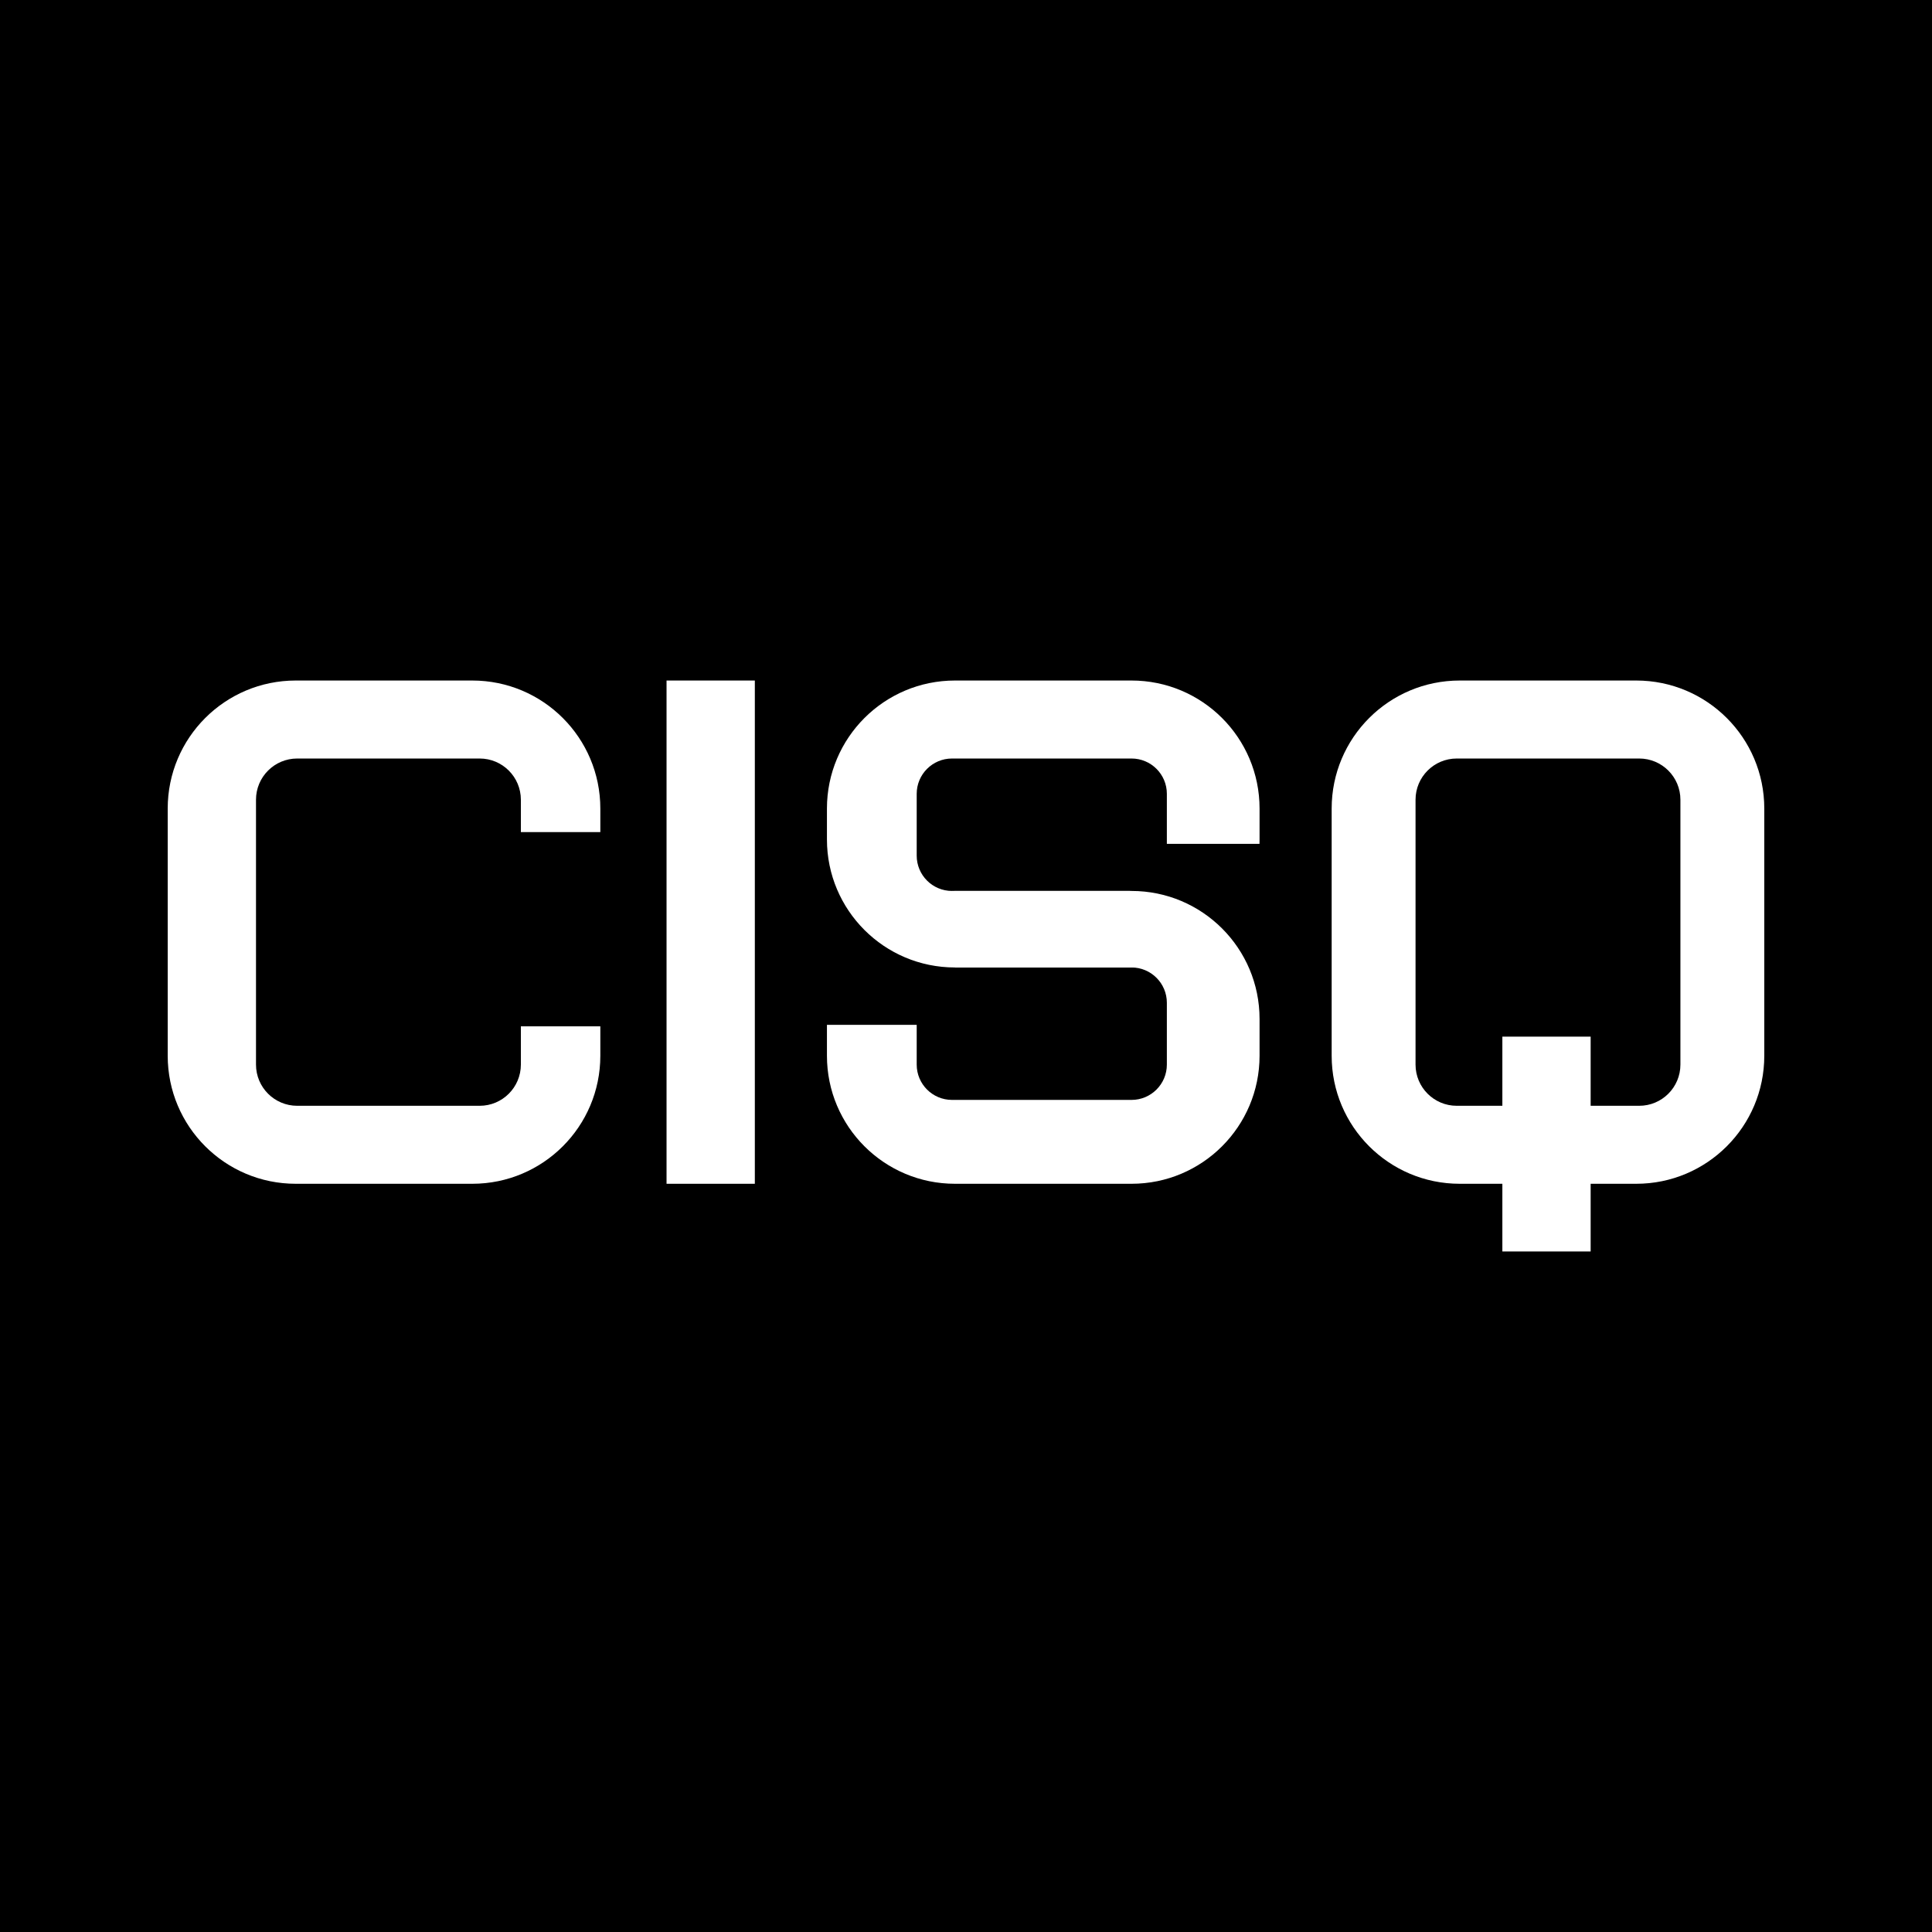
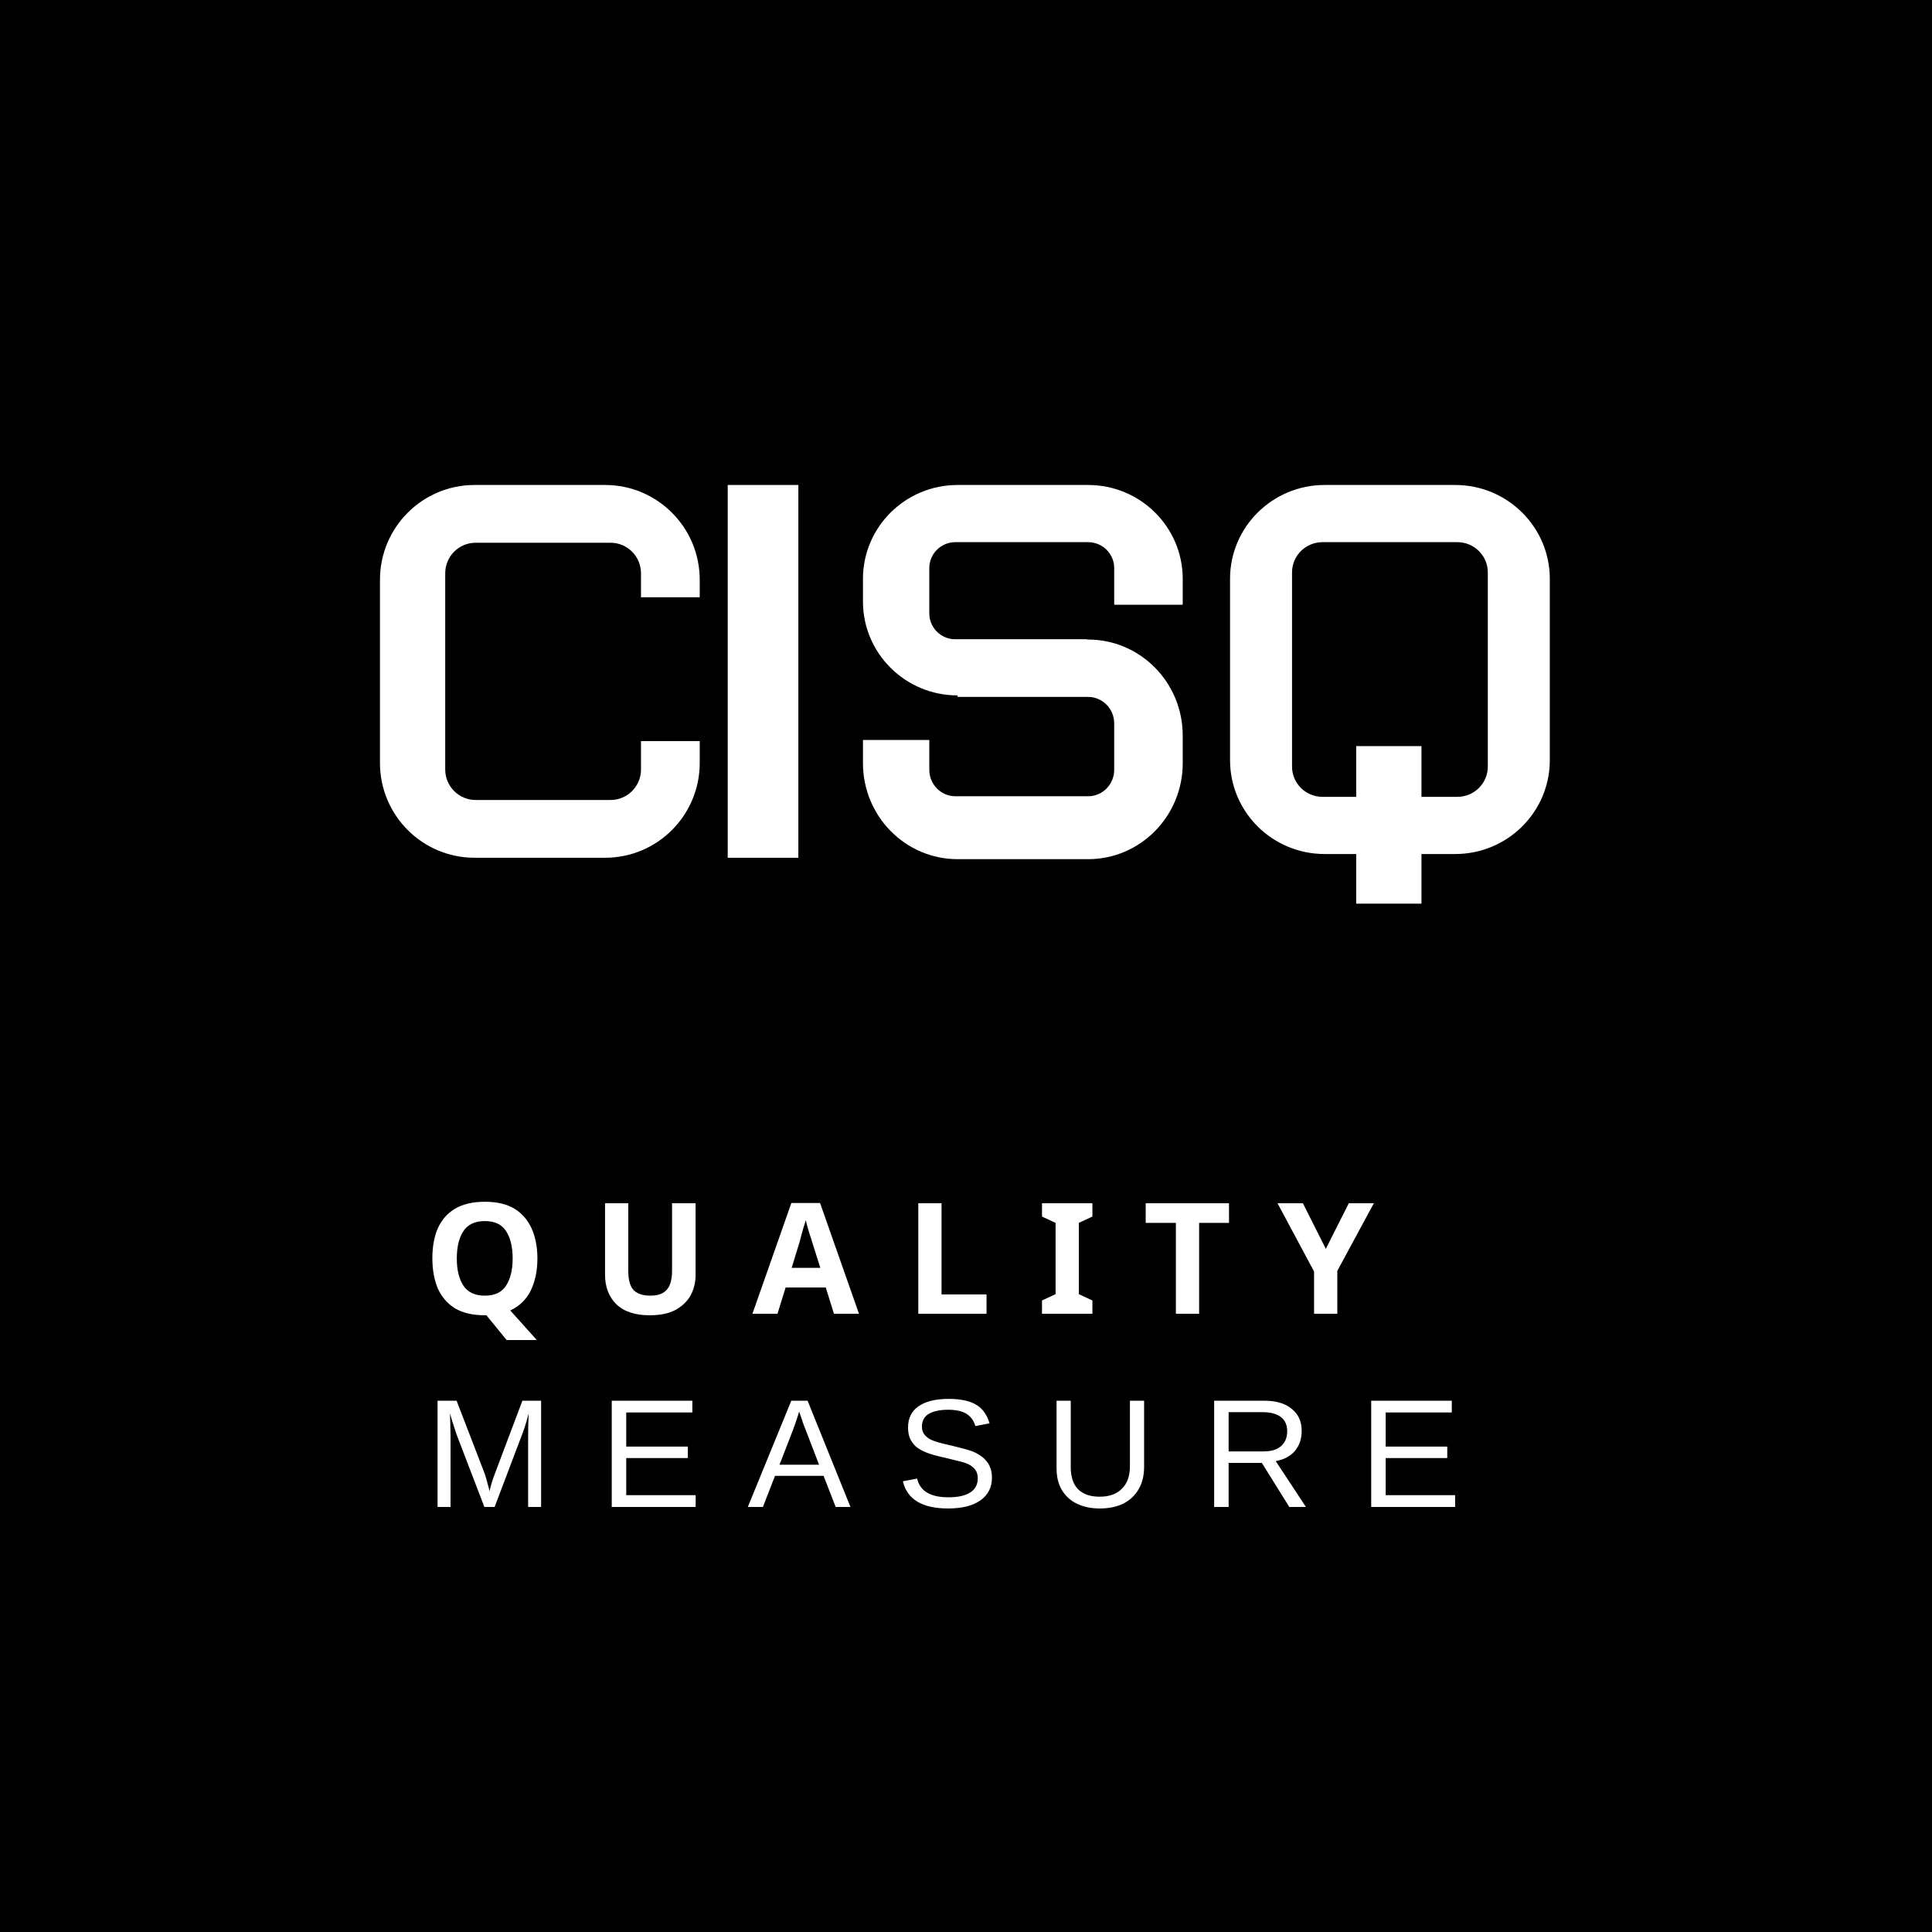
- <svg xmlns="http://www.w3.org/2000/svg" width="100%" height="100%" viewBox="0 0 144 144" version="1.1" xml:space="preserve" style="fill-rule:evenodd;clip-rule:evenodd;stroke-linejoin:round;stroke-miterlimit:1.414;">
-   <g id="Artboard1" transform="matrix(1,0,0,1,0,67)">
-     <rect x="0" y="-67" width="144" height="144" style="fill:none;" />
-     <g transform="matrix(1,0,0,1,0,-67)">
-       <rect x="0" y="0" width="144" height="144" />
-     </g>
-     <g transform="matrix(1,0,0,1,0,46.2525)">
-       <g id="Combined-Shape" transform="matrix(0.109677,0,0,0.109677,12.5,-62.53)">
-         <path d="M294,103L240,103L240,81C240,65.536 227.464,53 212,53L88,53C72.536,53 60,65.536 60,81L60,261C60,276.464 72.536,289 88,289L212,289C227.464,289 240,276.464 240,261L240,235L294,235L294,255C294,303.049 255.049,342 207,342L87,342C38.951,342 0,303.049 0,255L0,87C0,38.951 38.951,0 87,0L207,0C255.049,0 294,38.951 294,87L294,103Z" style="fill:white;" />
+ <svg xmlns="http://www.w3.org/2000/svg" width="100px" height="100px" viewBox="0 0 100 100" version="1.1">
+   <g id="Page-1" stroke="none" stroke-width="1" fill="none" fill-rule="evenodd">
+     <g id="CISQ-Measure">
+       <rect id="Rectangle" x="0" y="0" width="100" height="100" />
+       <g id="Group" fill="#000000">
+         <rect id="Rectangle" x="0" y="0" width="100" height="100" />
      </g>
-       <g id="Rectangle-Copy-3" transform="matrix(0.109677,0,0,0.109677,12.5,-62.53)">
-         <rect x="339" y="0" width="60" height="342" style="fill:white;" />
-       </g>
-       <g id="Rectangle-Copy" transform="matrix(0.109677,0,0,0.109677,12.5,-62.53)">
-         <path d="M448,234L509,234L509,261C509,274.255 519.745,285 533,285L655,285C668.255,285 679,274.255 679,261L679,219C679,205.745 668.255,195 655,195L535,195L535,159L484.709,159C498.909,148.923 516.263,143 535,143L655,143C703.049,143 742,181.951 742,230L742,255C742,303.049 703.049,342 655,342L535,342C486.951,342 448,303.049 448,255L448,234Z" style="fill:white;" />
-       </g>
-       <g id="Rectangle-Copy-8" transform="matrix(0.109677,0,0,0.109677,12.5,-62.53)">
-         <path d="M741.949,111L679,111L679,77C679,63.745 668.255,53 655,53L533,53C519.745,53 509,63.745 509,77L509,119C509,132.255 519.745,143 533,143L654,143L654,186L693.579,186C681.953,191.761 668.855,195 655,195L535,195C486.951,195 448,156.049 448,108L448,87C448,38.951 486.951,0 535,0L655,0C703.049,0 742,38.951 742,87L742,108C742,109.004 741.983,110.004 741.949,111L741.949,111Z" style="fill:white;" />
-       </g>
-       <g id="Combined-Shape1" transform="matrix(0.109677,0,0,0.109677,12.5,-62.53)">
-         <path d="M907,289L907,242L967,242L967,289L1000,289C1015.46,289 1028,276.464 1028,261L1028,81C1028,65.536 1015.46,53 1000,53L876,53C860.536,53 848,65.536 848,81L848,261C848,276.464 860.536,289 876,289L907,289ZM967,342L967,388L907,388L907,342L878,342C829.951,342 791,303.049 791,255L791,87C791,38.951 829.951,0 878,0L998,0C1046.05,0 1085,38.951 1085,87L1085,255C1085,303.049 1046.05,342 998,342L967,342Z" style="fill:white;" />
+       <text id="MEASURE" font-family="ArialMT, Arial" font-size="8" font-weight="normal" letter-spacing="2.35" fill="#FFFFFF">
+         <tspan x="21.994" y="78">MEASURE</tspan>
+       </text>
+       <text id="QUALITY" font-family="Arial-Black, Arial Black" font-size="8" font-weight="700" letter-spacing="2.35" fill="#FFFFFF">
+         <tspan x="21.912" y="68">QUALITY</tspan>
+       </text>
+       <g id="Group" transform="translate(19, 25)" fill="#FFFFFF">
+         <g id="Combined-Shape" transform="translate(0.666667, 0.102431)">
+           <path d="M16.551,5.811 L13.511,5.811 L13.511,4.57 C13.511,3.697 12.805,2.99 11.935,2.99 L4.954,2.99 C4.083,2.99 3.378,3.697 3.378,4.57 L3.378,14.725 C3.378,15.598 4.083,16.305 4.954,16.305 L11.935,16.305 C12.805,16.305 13.511,15.598 13.511,14.725 L13.511,13.258 L16.551,13.258 L16.551,14.387 C16.551,17.097 14.358,19.295 11.653,19.295 L4.898,19.295 C2.193,19.295 0,17.097 0,14.387 L0,4.908 C0,2.198 2.193,0 4.898,0 L11.653,0 C14.358,0 16.551,2.198 16.551,4.908 L16.551,5.811 Z" id="Path" />
+         </g>
+         <g id="Rectangle-Copy-3" transform="translate(18.66667, 0.102431)">
+           <rect id="Rectangle" x="0" y="0" width="3.656" height="19.295" />
+         </g>
+         <g id="Rectangle-Copy" transform="translate(25.66667, 8.102431)">
+           <path d="M0,5.198 L3.434,5.198 L3.434,6.741 C3.434,7.498 4.039,8.112 4.785,8.112 L11.653,8.112 C12.399,8.112 13.004,7.498 13.004,6.741 L13.004,4.341 C13.004,3.584 12.399,2.97 11.653,2.97 L4.898,2.97 L4.898,0.914 L2.067,0.914 C2.866,0.338 3.843,0 4.898,0 L11.653,0 C14.358,0 16.551,2.225 16.551,4.97 L16.551,6.398 C16.551,9.143 14.358,11.368 11.653,11.368 L4.898,11.368 C2.193,11.368 0,9.143 0,6.398 L0,5.198 Z" id="Path" />
+         </g>
+         <g id="Rectangle-Copy-8" transform="translate(25.66667, 0.102431)">
+           <path d="M16.548,6.2 L13.004,6.2 L13.004,4.301 C13.004,3.56 12.399,2.96 11.653,2.96 L4.785,2.96 C4.039,2.96 3.434,3.56 3.434,4.301 L3.434,6.647 C3.434,7.387 4.039,7.987 4.785,7.987 L11.597,7.987 L11.597,10.389 L13.825,10.389 C13.171,10.711 12.433,10.892 11.653,10.892 L4.898,10.892 C2.193,10.892 0,8.716 0,6.032 L0,4.859 C0,2.176 2.193,0 4.898,0 L11.653,0 C14.358,0 16.551,2.176 16.551,4.859 L16.551,6.032 C16.551,6.088 16.55,6.144 16.548,6.2 L16.548,6.2 Z" id="Path" />
+         </g>
+         <g id="Combined-Shape1" transform="translate(44.66667, 0.102431)">
+           <path d="M6.53,16.142 L6.53,13.517 L9.908,13.517 L9.908,16.142 L11.766,16.142 C12.636,16.142 13.342,15.442 13.342,14.578 L13.342,4.524 C13.342,3.66 12.636,2.96 11.766,2.96 L4.785,2.96 C3.915,2.96 3.209,3.66 3.209,4.524 L3.209,14.578 C3.209,15.442 3.915,16.142 4.785,16.142 L6.53,16.142 Z M9.908,19.102 L9.908,21.671 L6.53,21.671 L6.53,19.102 L4.898,19.102 C2.193,19.102 0,16.927 0,14.243 L0,4.859 C0,2.176 2.193,0 4.898,0 L11.653,0 C14.358,0 16.551,2.176 16.551,4.859 L16.551,14.243 C16.551,16.927 14.358,19.102 11.653,19.102 L9.908,19.102 Z" id="Shape" />
+         </g>
      </g>
    </g>
  </g>
</svg>
